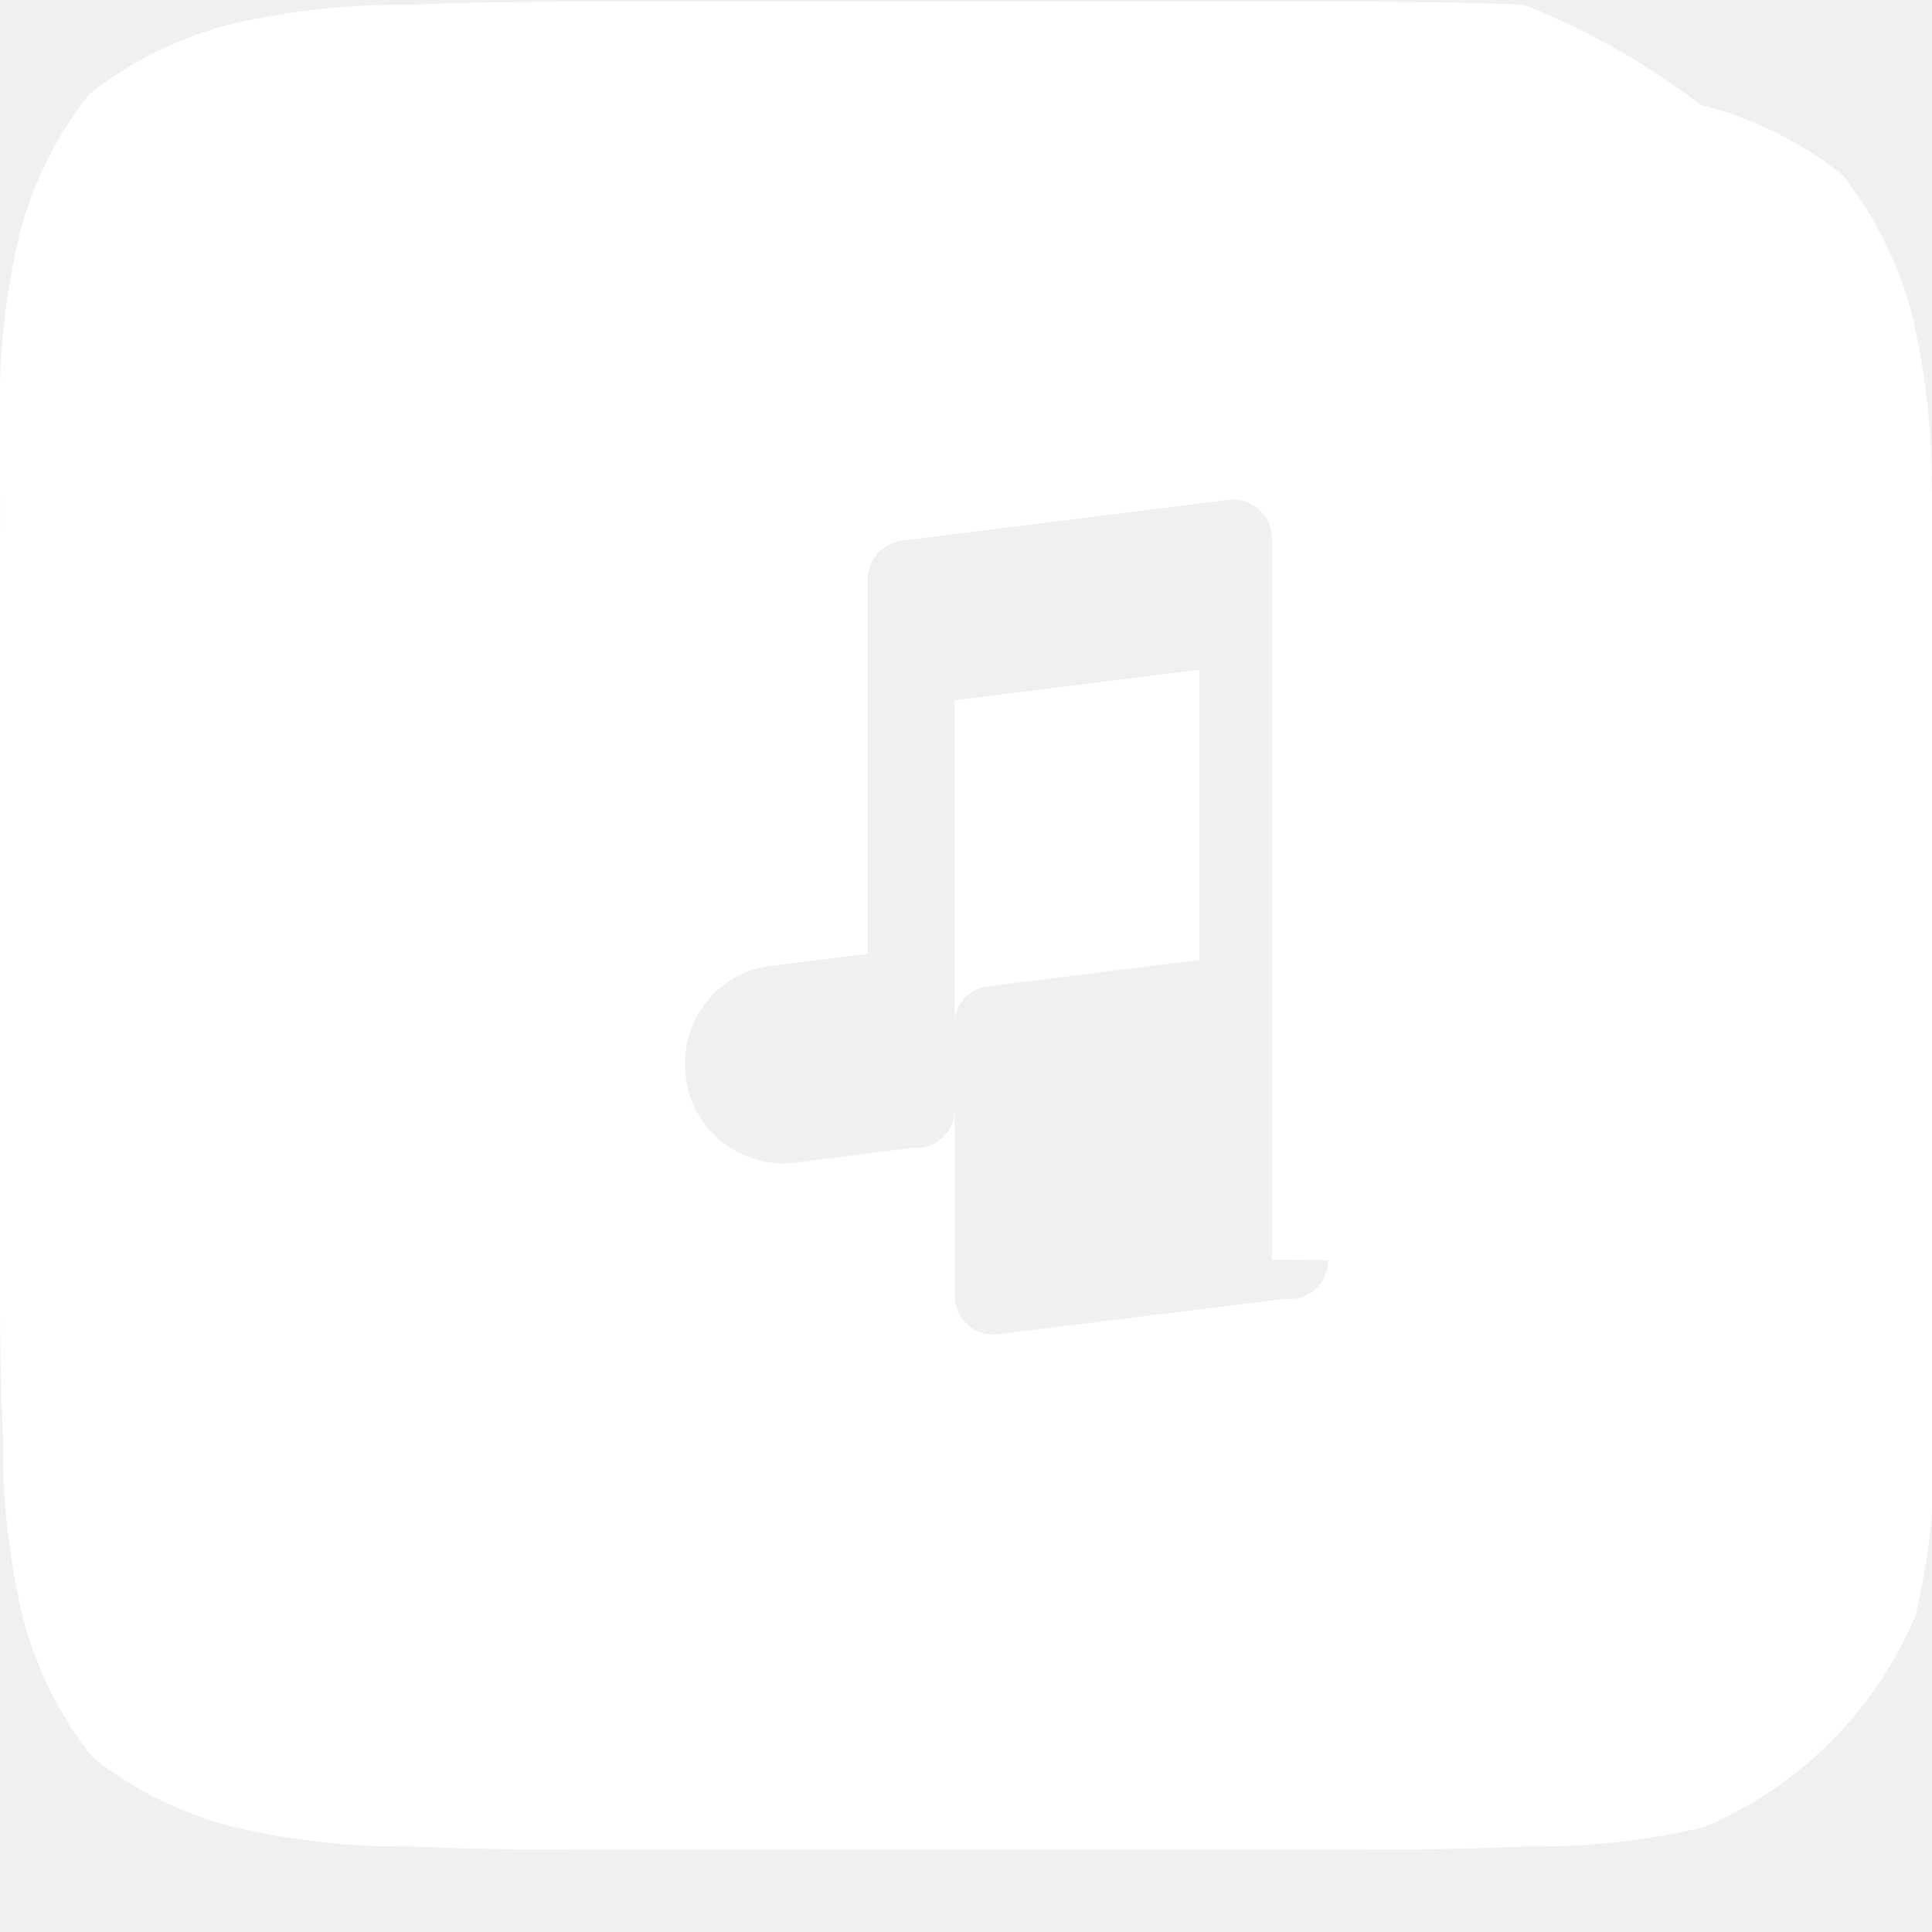
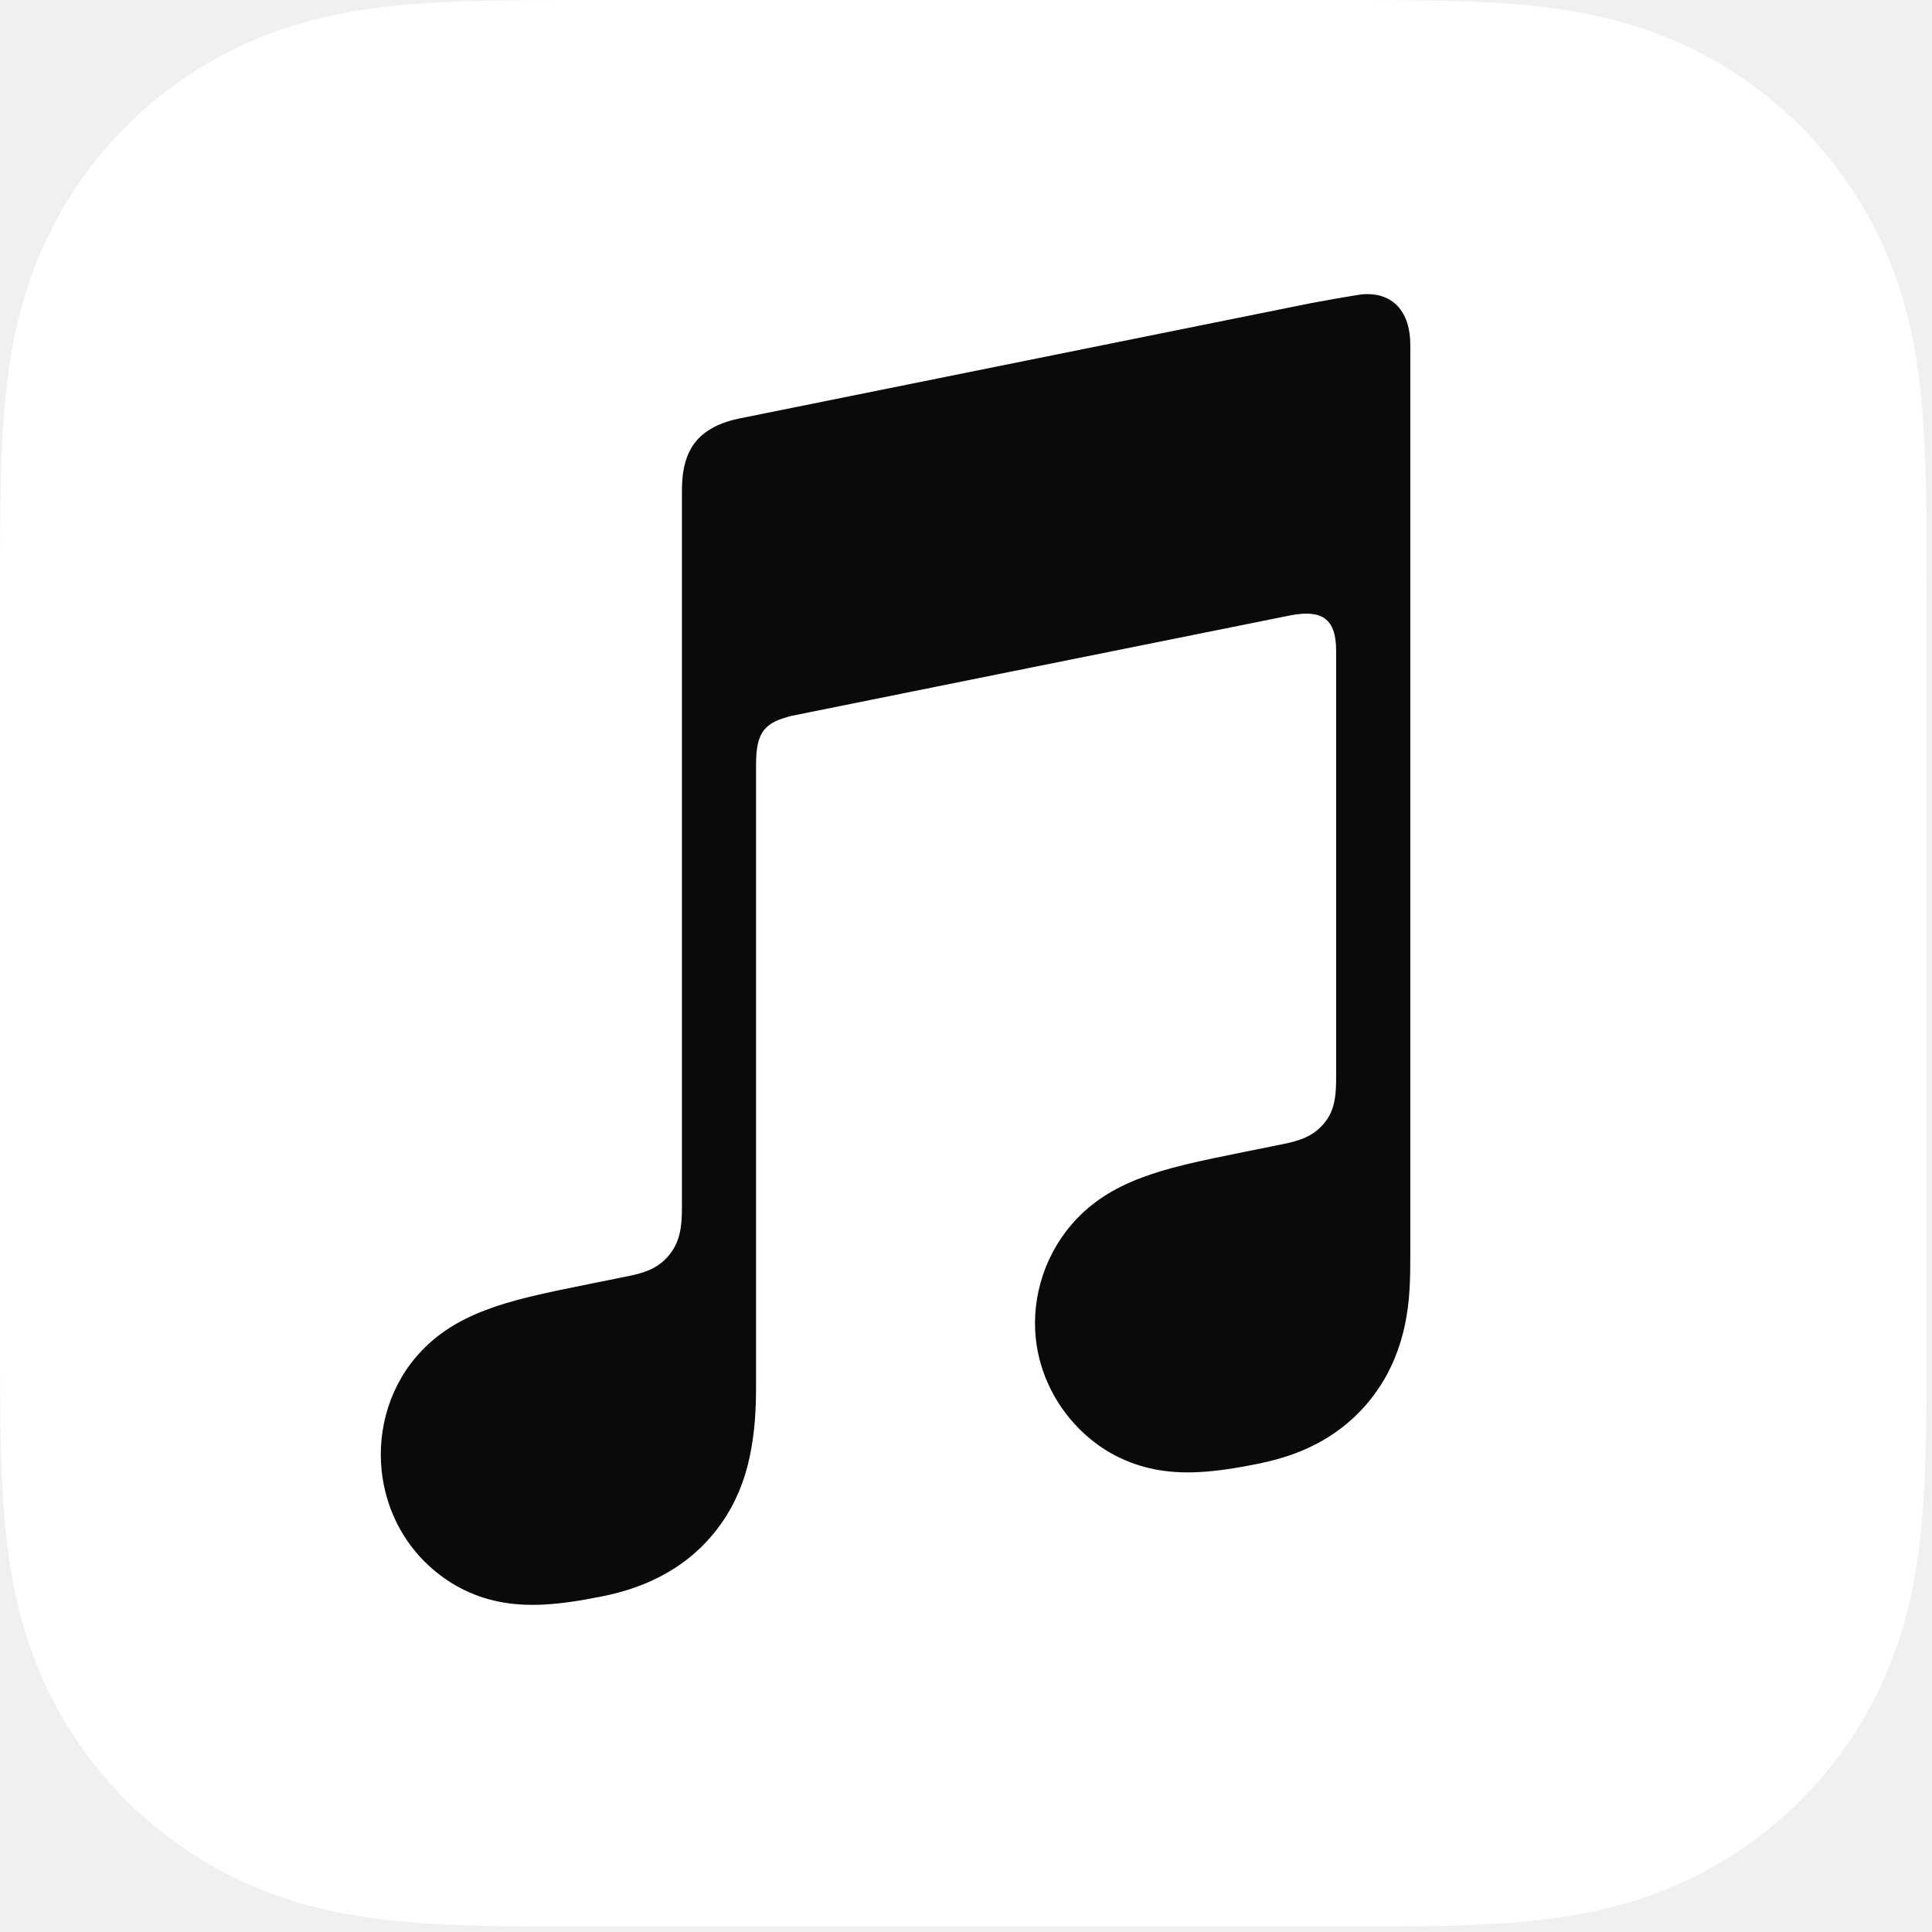
- <svg xmlns="http://www.w3.org/2000/svg" viewBox="0 0 24 24" fill="white">
-   <path d="M23.997 6.124a9.23 9.23 0 00-.24-2.19 4.71 4.71 0 00-.87-1.763 4.71 4.71 0 00-1.763-.87A9.23 9.23 0 0018.934.06C18.14.03 17.862.02 15.997.02h-8c-1.866 0-2.144.01-2.937.04a9.23 9.23 0 00-2.19.24 4.71 4.71 0 00-1.763.87 4.71 4.71 0 00-.87 1.763 9.23 9.23 0 00-.24 2.19C.007 6.918-.003 7.196-.003 9.061v5.877c0 1.866.01 2.144.04 2.937a9.23 9.23 0 00.24 2.19 4.71 4.71 0 00.87 1.763 4.71 4.71 0 001.763.87 9.23 9.23 0 002.19.24c.793.03 1.071.04 2.937.04h8c1.866 0 2.144-.01 2.937-.04a9.23 9.23 0 002.19-.24 4.93 4.93 0 002.633-2.633 9.23 9.23 0 00.24-2.19c.03-.793.04-1.071.04-2.937V9.061c-.01-1.865-.02-2.143-.05-2.937zm-7.497 9.53a.48.48 0 01-.54.48l-3.56.44a.48.48 0 01-.54-.48v-3.37a.46.46 0 01.4-.47l2.64-.33V8.32l-3.04.38v5.08a.48.48 0 01-.54.48l-1.42.18a1.22 1.22 0 01-1.39-1.17 1.22 1.22 0 011.05-1.27l1.22-.15V7.19a.48.48 0 01.4-.47l4.08-.51a.48.48 0 01.54.48v8.96z" />
+ <svg xmlns="http://www.w3.org/2000/svg" width="361" height="361" viewBox="0 0 361 361">
+   <path d="M360,112.61c0-4.3,0-8.6-0.02-12.9c-0.02-3.62-0.06-7.24-0.16-10.86c-0.21-7.89-0.68-15.84-2.08-23.64 c-1.42-7.92-3.75-15.29-7.41-22.49c-3.6-7.07-8.3-13.53-13.91-19.14c-5.61-5.61-12.08-10.31-19.15-13.91 c-7.19-3.66-14.56-5.98-22.47-7.41c-7.8-1.4-15.76-1.87-23.65-2.08c-3.62-0.1-7.24-0.14-10.86-0.16C255.99,0,251.69,0,247.39,0 H112.61c-4.3,0-8.6,0-12.9,0.02c-3.62,0.02-7.24,0.06-10.86,0.16C80.96,0.4,73,0.86,65.2,2.27c-7.92,1.42-15.28,3.75-22.47,7.41 c-7.07,3.6-13.54,8.3-19.15,13.91c-5.61,5.61-10.31,12.07-13.91,19.14c-3.66,7.2-5.99,14.57-7.41,22.49 c-1.4,7.8-1.87,15.76-2.08,23.64c-0.1,3.62-0.14,7.24-0.16,10.86C0,104.01,0,108.31,0,112.61v134.77c0,4.3,0,8.6,0.02,12.9 c0.02,3.62,0.06,7.24,0.16,10.86c0.21,7.89,0.68,15.84,2.08,23.64c1.42,7.92,3.75,15.29,7.41,22.49c3.6,7.07,8.3,13.53,13.91,19.14 c5.61,5.61,12.08,10.31,19.15,13.91c7.19,3.66,14.56,5.98,22.47,7.41c7.8,1.4,15.76,1.87,23.65,2.08c3.62,0.1,7.24,0.14,10.86,0.16 c4.3,0.03,8.6,0.02,12.9,0.02h134.77c4.3,0,8.6,0,12.9-0.02c3.62-0.02,7.24-0.06,10.86-0.16c7.89-0.21,15.85-0.68,23.65-2.08 c7.92-1.42,15.28-3.75,22.47-7.41c7.07-3.6,13.54-8.3,19.15-13.91c5.61-5.61,10.31-12.07,13.91-19.14 c3.66-7.2,5.99-14.57,7.41-22.49c1.4-7.8,1.87-15.76,2.08-23.64c0.1-3.62,0.14-7.24,0.16-10.86c0.03-4.3,0.02-8.6,0.02-12.9V112.61z" fill="white" />
+   <path d="M254.5,55c-0.87,0.08-8.6,1.45-9.53,1.64l-107,21.59l-0.04,0.01c-2.79,0.59-4.98,1.58-6.67,3 c-2.04,1.71-3.17,4.13-3.6,6.95c-0.09,0.6-0.24,1.82-0.24,3.62c0,0,0,109.32,0,133.92c0,3.13-0.25,6.17-2.37,8.76 c-2.12,2.59-4.74,3.37-7.81,3.99c-2.33,0.47-4.66,0.94-6.99,1.41c-8.84,1.78-14.59,2.99-19.8,5.01 c-4.98,1.93-8.71,4.39-11.68,7.51c-5.89,6.17-8.28,14.54-7.46,22.38c0.7,6.69,3.71,13.09,8.88,17.82 c3.49,3.2,7.85,5.63,12.99,6.66c5.33,1.07,11.01,0.7,19.31-0.98c4.42-0.89,8.56-2.28,12.5-4.61c3.9-2.3,7.24-5.37,9.85-9.11 c2.62-3.75,4.31-7.92,5.24-12.35c0.96-4.57,1.19-8.7,1.19-13.26l0-116.15c0-6.22,1.76-7.86,6.78-9.08c0,0,88.94-17.94,93.09-18.75 c5.79-1.11,8.52,0.54,8.52,6.61l0,79.29c0,3.14-0.03,6.32-2.17,8.92c-2.12,2.59-4.74,3.37-7.81,3.99 c-2.33,0.47-4.66,0.94-6.99,1.41c-8.84,1.78-14.59,2.99-19.8,5.01c-4.98,1.93-8.71,4.39-11.68,7.51 c-5.89,6.17-8.49,14.54-7.67,22.38c0.7,6.69,3.92,13.09,9.09,17.82c3.49,3.2,7.85,5.56,12.99,6.6c5.33,1.07,11.01,0.69,19.31-0.98 c4.42-0.89,8.56-2.22,12.5-4.55c3.9-2.3,7.24-5.37,9.85-9.11c2.62-3.75,4.31-7.92,5.24-12.35c0.96-4.57,1-8.7,1-13.26V64.46 C263.54,58.3,260.29,54.5,254.5,55z" fill="#0a0a0a" />
</svg>
